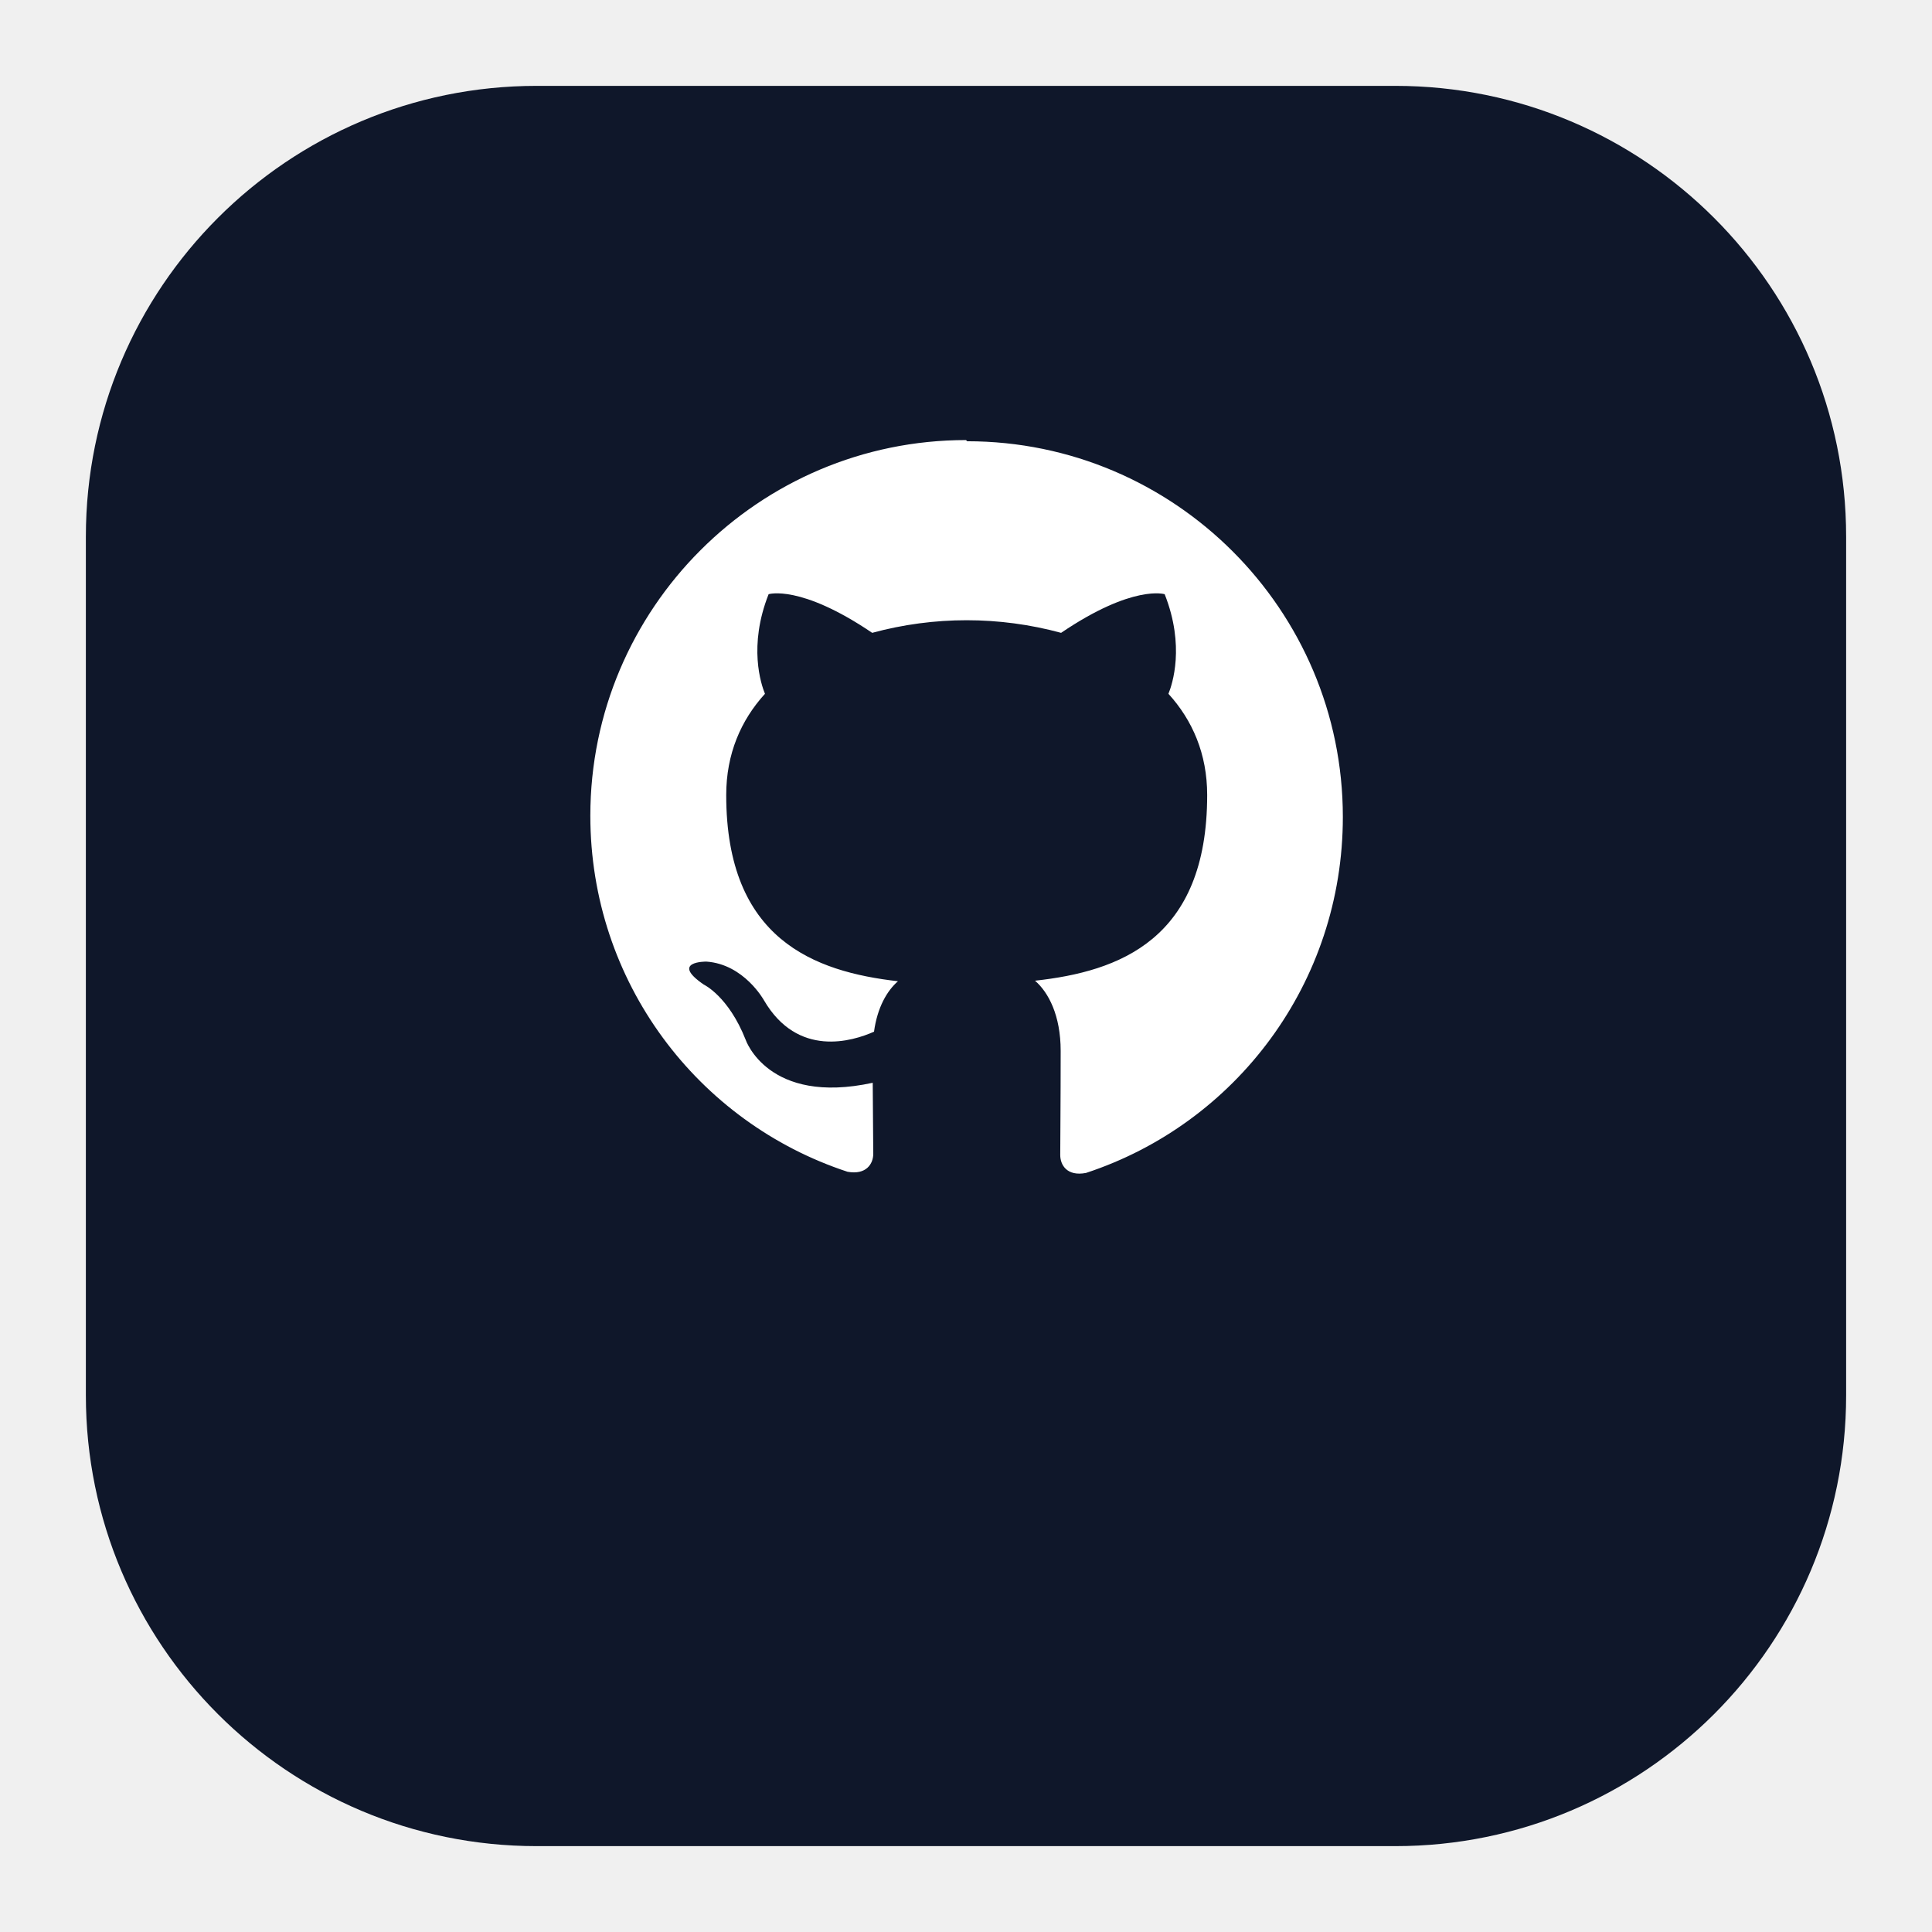
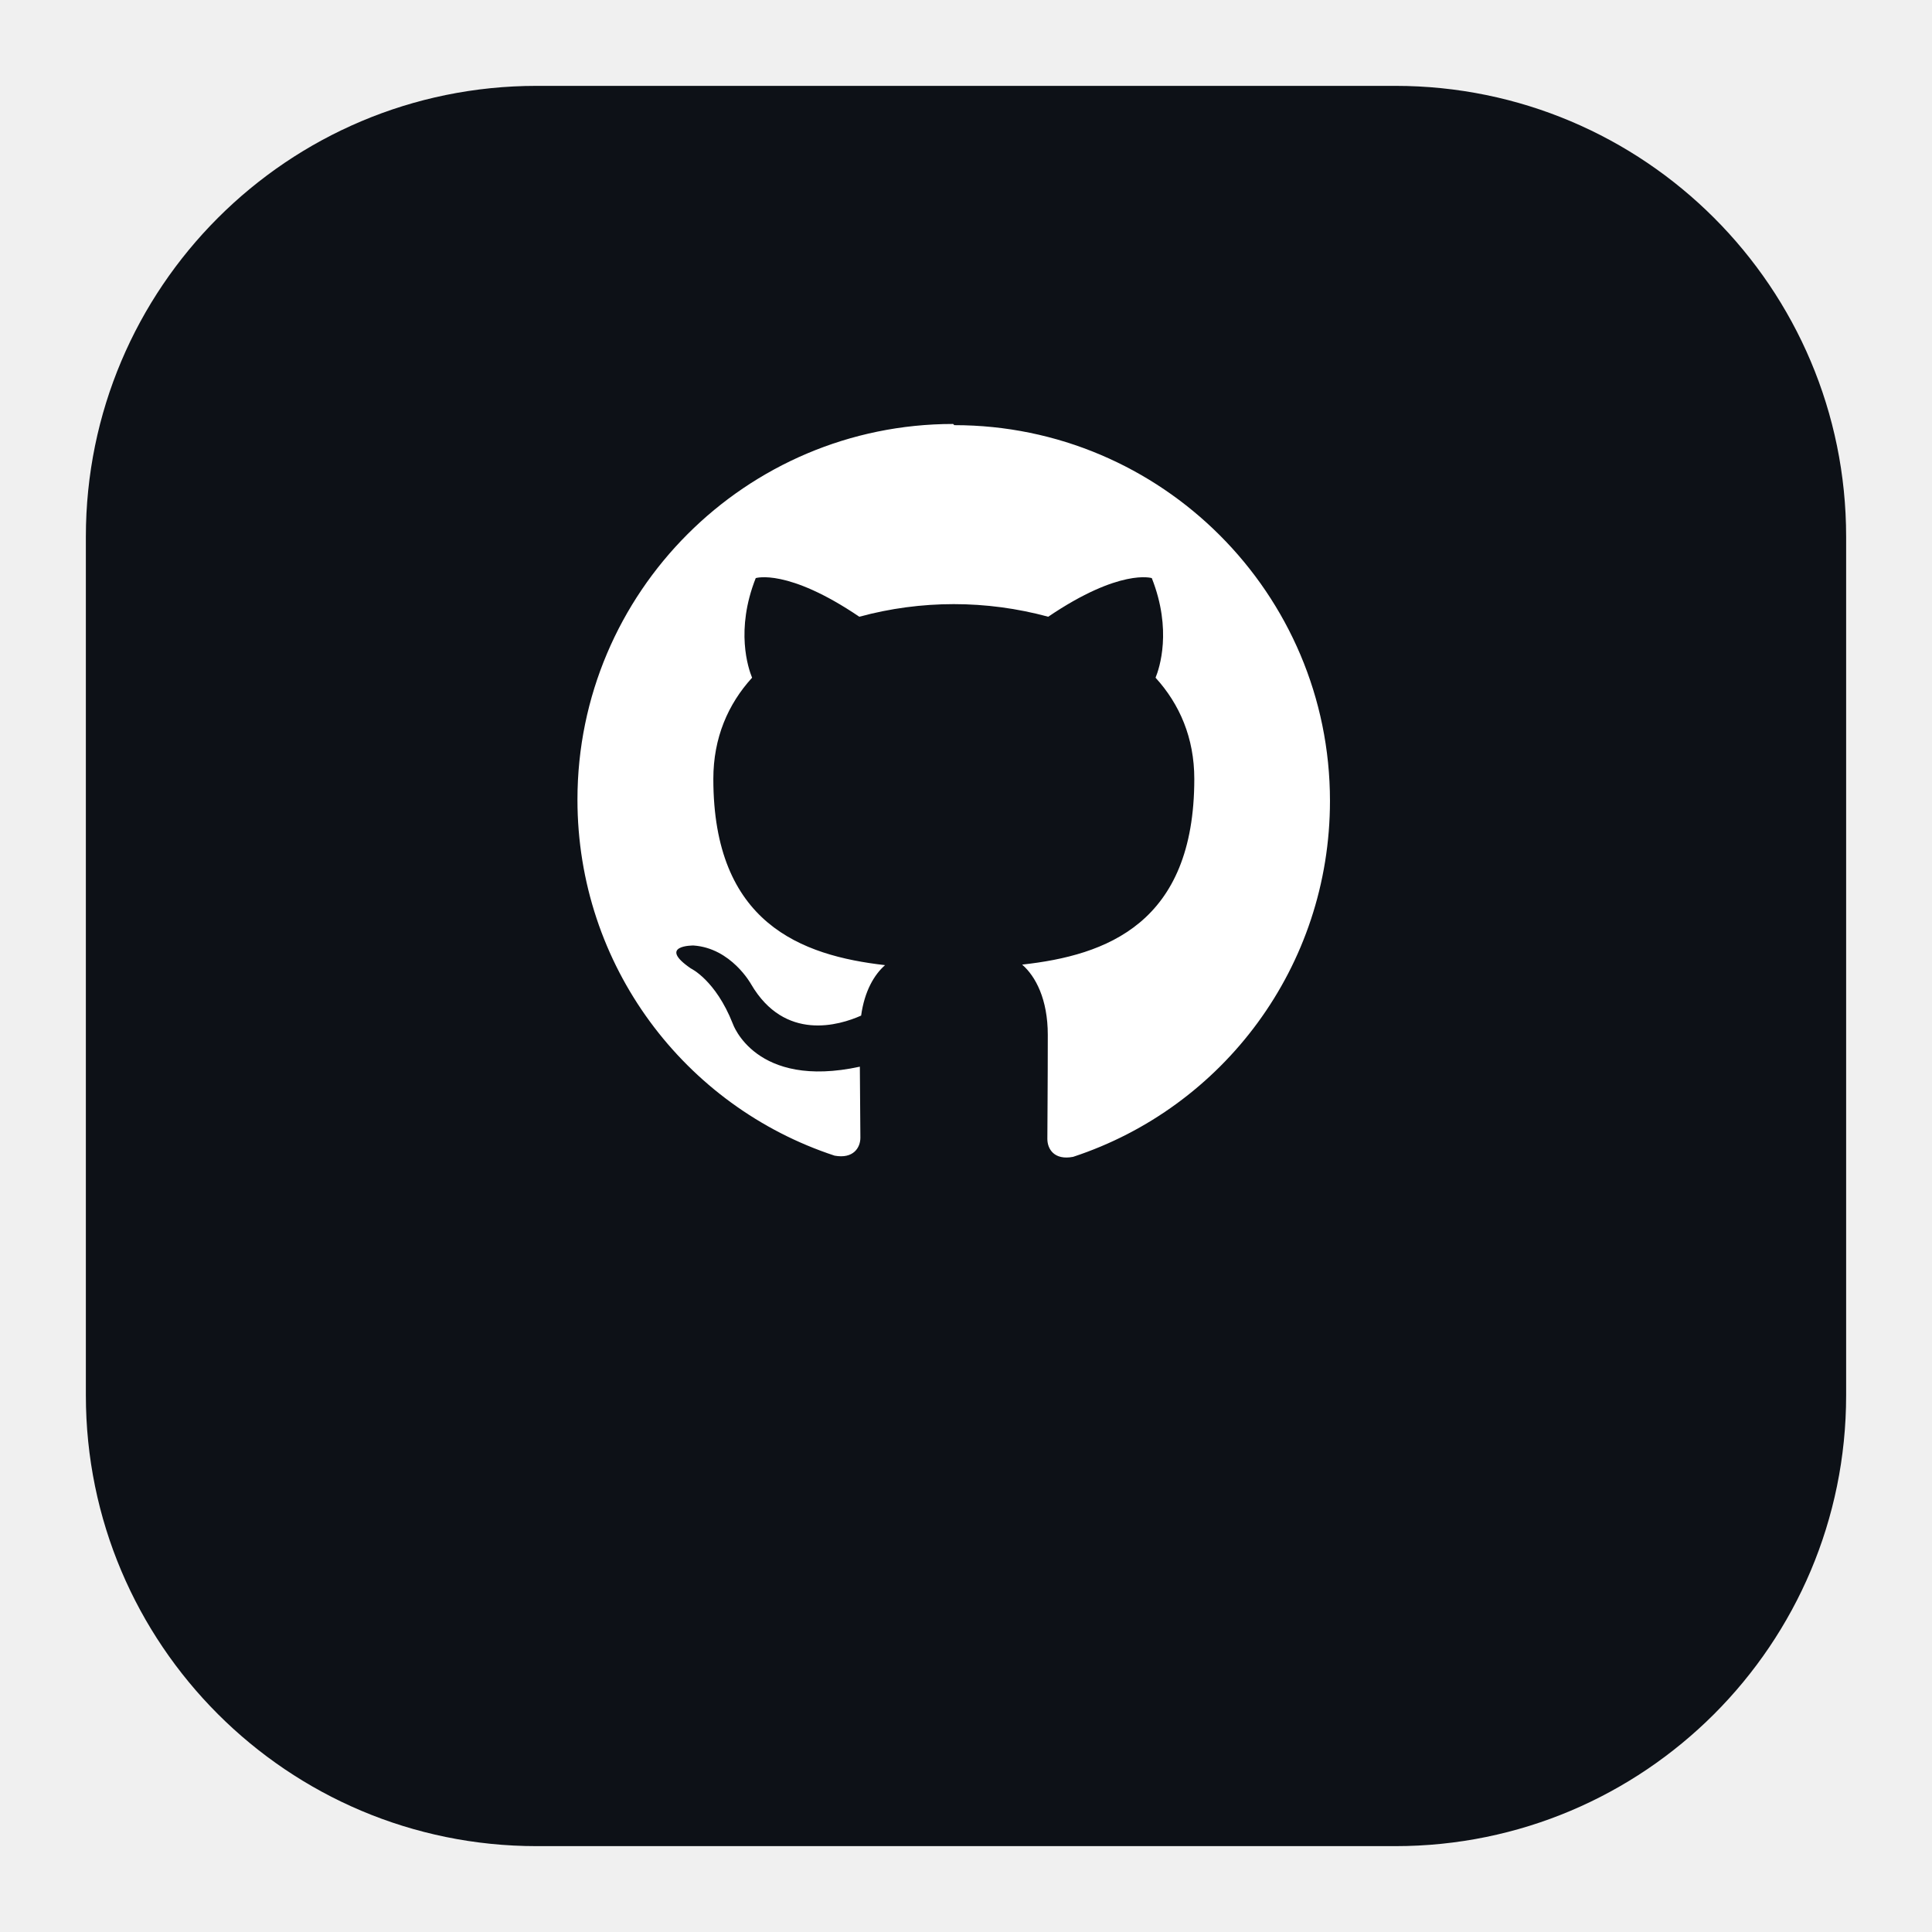
<svg xmlns="http://www.w3.org/2000/svg" viewBox="0 0 180 180" width="180" height="180">
-   <rect x="8" y="8" width="164" height="164" rx="42" ry="42" fill="#0F172A" />
-   <path fill="#FFFFFF" fill-rule="evenodd" clip-rule="evenodd" d="M90 41c-19.3 0-35 15.7-35 35 0 15.47 9.99 28.58 23.96 33.17 1.75.32 2.4-.75 2.4-1.67 0-.83-.03-3.64-.05-6.62-9.76 2.12-11.84-4.01-11.84-4.01-1.6-4.06-3.9-5.14-3.9-5.14-3.19-2.18.24-2.14.24-2.14 3.52.24 5.37 3.61 5.37 3.61 3.14 5.37 8.23 3.82 10.25 2.92.31-2.27 1.22-3.82 2.23-4.7-7.8-.89-16-3.9-16-17.35 0-3.83 1.37-6.97 3.61-9.43-.36-.88-1.57-4.45.34-9.28 0 0 2.95-.94 9.65 3.6a33.55 33.55 0 0117.6 0c6.7-4.54 9.65-3.6 9.65-3.6 1.91 4.83.71 8.4.35 9.28 2.24 2.46 3.61 5.6 3.61 9.43 0 13.49-8.22 16.44-16.04 17.3 1.26 1.09 2.39 3.24 2.39 6.54 0 4.72-.04 8.53-.04 9.7 0 .93.63 2.01 2.4 1.67 13.96-4.59 23.93-17.7 23.93-33.17 0-19.3-15.7-35-35-35z" />
+   <rect x="8" y="8" width="164" height="164" rx="42" ry="42" fill="#0D1117" />
+   <g transform="translate(-1.2, -1.5) scale(1.0)">
+     <path fill="#FFFFFF" fill-rule="evenodd" clip-rule="evenodd" d="M90 41C70.7 41 55 56.7 55 76c0 15.47 9.99 28.58 23.96 33.17 1.75.32 2.4-.75 2.4-1.67 0-.83-.03-3.64-.05-6.62-9.76 2.12-11.84-4.01-11.84-4.01-1.6-4.06-3.9-5.14-3.9-5.14-3.19-2.18.24-2.14.24-2.14 3.52.24 5.37 3.61 5.37 3.61 3.14 5.37 8.23 3.82 10.25 2.92.31-2.27 1.22-3.82 2.23-4.7-7.8-.89-16-3.9-16-17.35 0-3.83 1.37-6.97 3.61-9.43-.36-.88-1.57-4.45.34-9.28 0 0 2.95-.94 9.65 3.6a33.55 33.55 0 0 1 17.6 0c6.7-4.54 9.65-3.6 9.65-3.6 1.91 4.83.71 8.4.35 9.28 2.24 2.46 3.61 5.6 3.61 9.43 0 13.49-8.22 16.44-16.04 17.3 1.26 1.09 2.39 3.24 2.39 6.54 0 4.72-.04 8.53-.04 9.7 0 .93.63 2.01 2.4 1.67 13.96-4.59 23.93-17.7 23.93-33.17 0-19.3-15.7-35-35-35z" />
+   </g>
</svg>
